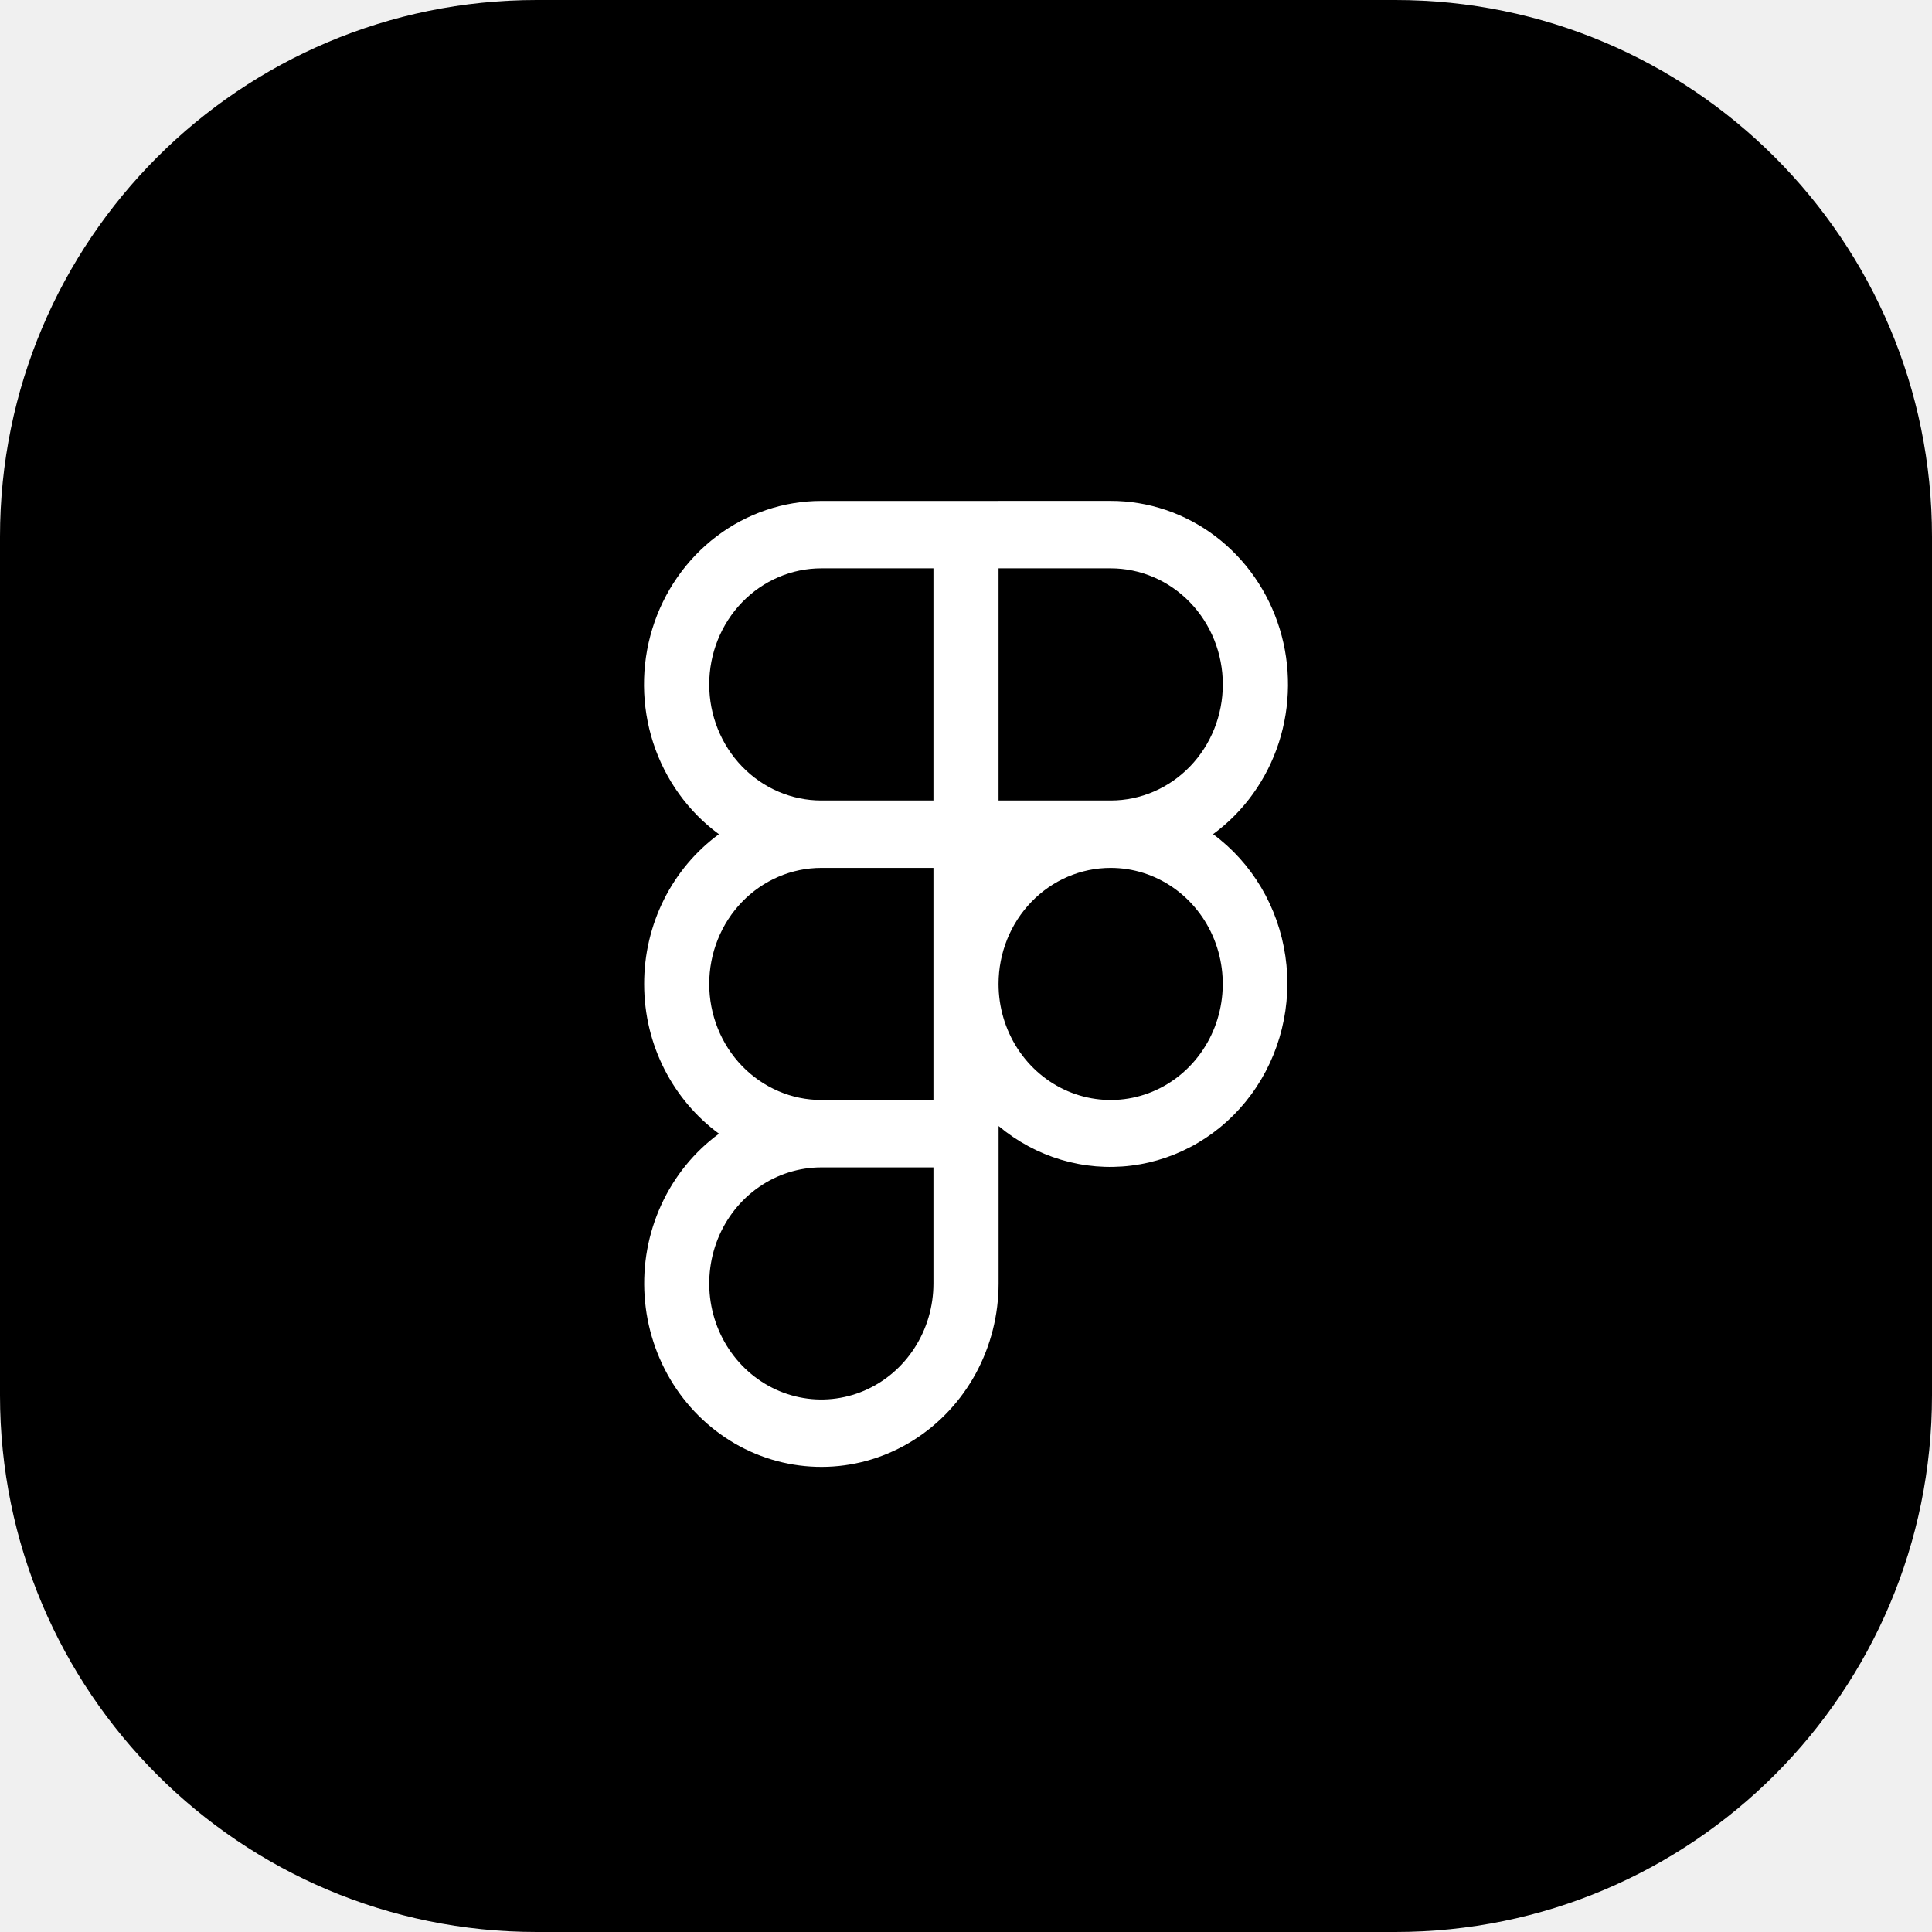
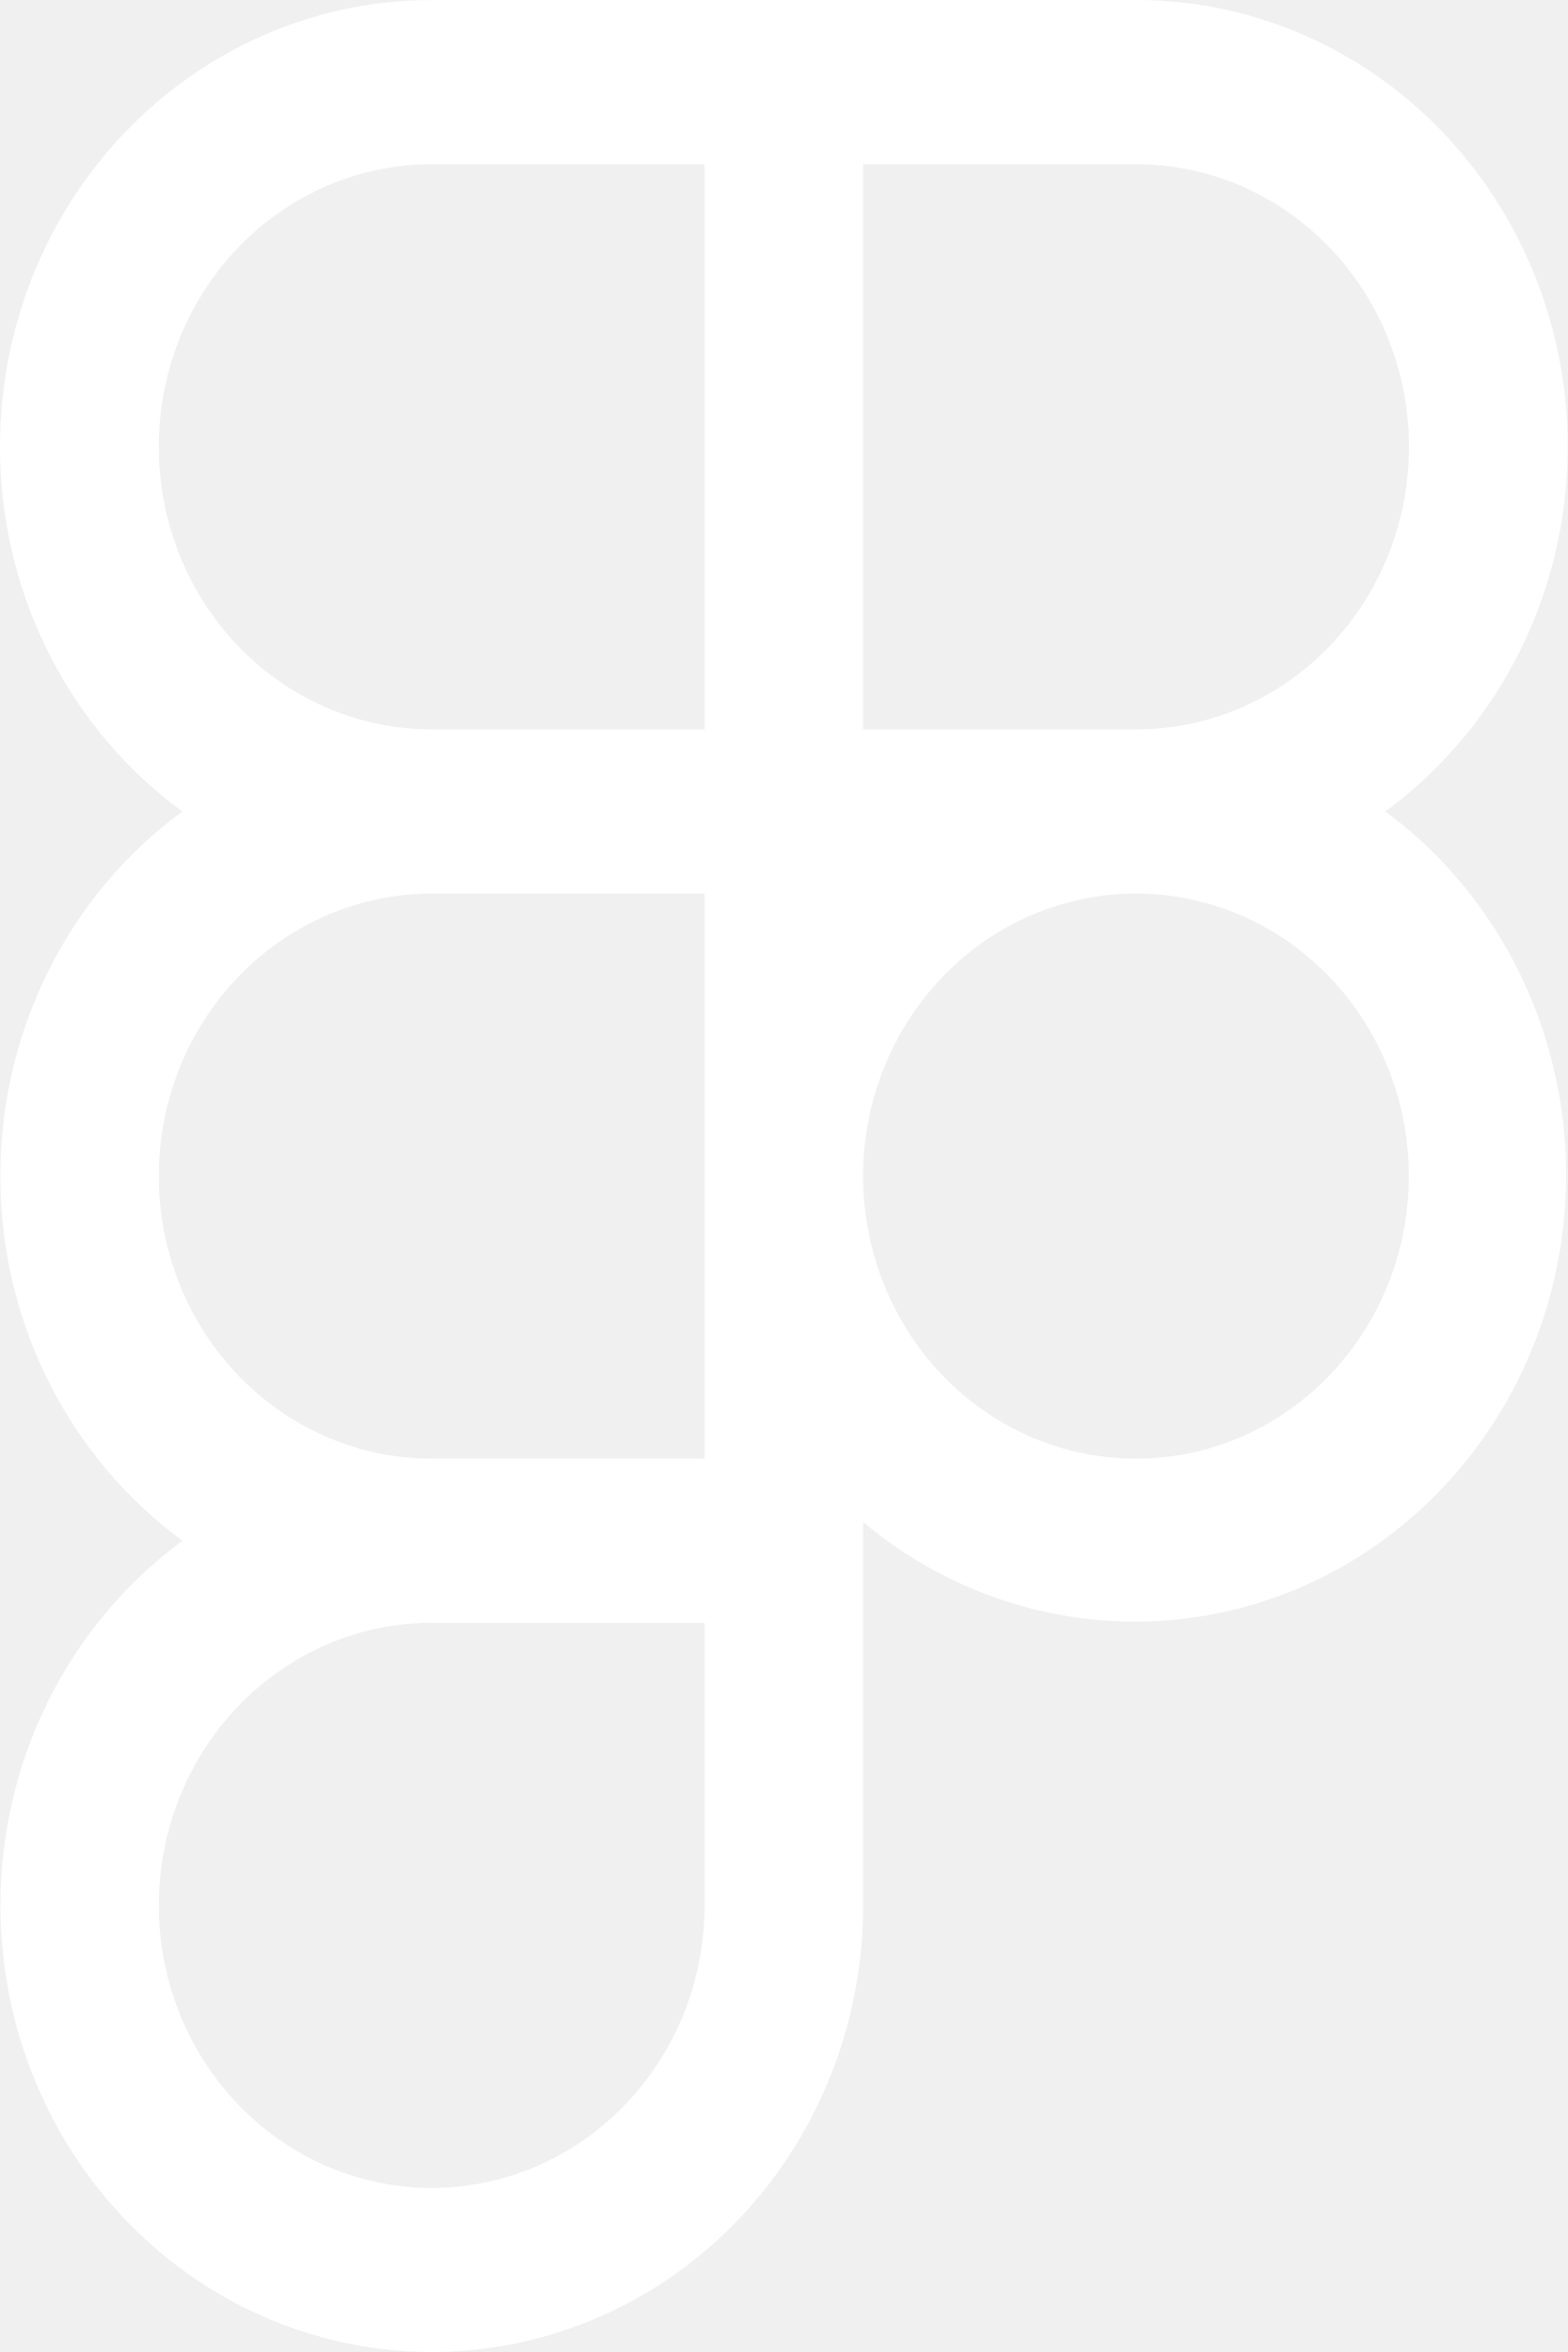
- <svg xmlns="http://www.w3.org/2000/svg" width="54" height="54" viewBox="0 0 54 54" fill="none">
-   <rect width="54" height="54" rx="15" fill="black" />
-   <path fill-rule="evenodd" clip-rule="evenodd" d="M22.957 14.001C21.905 14.001 20.88 14.346 20.031 14.989C19.182 15.631 18.552 16.537 18.233 17.574C17.914 18.612 17.923 19.727 18.257 20.76C18.592 21.792 19.235 22.687 20.094 23.316C19.447 23.79 18.92 24.417 18.556 25.145C18.193 25.873 18.003 26.682 18.004 27.502C18.004 29.23 18.83 30.759 20.096 31.687C19.402 32.196 18.847 32.88 18.483 33.675C18.118 34.471 17.958 35.349 18.017 36.227C18.076 37.105 18.352 37.953 18.818 38.688C19.285 39.423 19.927 40.022 20.682 40.427C21.437 40.831 22.28 41.027 23.129 40.997C23.979 40.967 24.806 40.71 25.533 40.253C26.259 39.795 26.859 39.152 27.276 38.385C27.692 37.618 27.911 36.753 27.911 35.873V31.473C28.426 31.905 29.02 32.225 29.657 32.415C30.295 32.605 30.962 32.661 31.621 32.579C32.279 32.497 32.915 32.279 33.49 31.938C34.066 31.597 34.569 31.139 34.971 30.593C35.373 30.047 35.664 29.422 35.828 28.757C35.992 28.092 36.026 27.399 35.926 26.721C35.827 26.042 35.597 25.39 35.25 24.805C34.903 24.22 34.446 23.713 33.906 23.315C34.765 22.686 35.408 21.791 35.743 20.759C36.077 19.726 36.086 18.61 35.767 17.573C35.448 16.535 34.818 15.63 33.969 14.987C33.12 14.345 32.095 13.999 31.043 14L22.957 14.001ZM26.09 30.745H22.957C22.545 30.745 22.138 30.662 21.758 30.498C21.378 30.335 21.032 30.096 20.741 29.795C20.45 29.494 20.219 29.136 20.062 28.743C19.904 28.349 19.823 27.927 19.823 27.502C19.823 27.076 19.904 26.654 20.062 26.26C20.219 25.867 20.45 25.509 20.741 25.208C21.032 24.907 21.378 24.668 21.758 24.505C22.138 24.342 22.545 24.258 22.957 24.258H26.09V30.745ZM22.957 22.374H26.09V15.885H22.957C22.125 15.885 21.328 16.227 20.741 16.835C20.153 17.444 19.823 18.269 19.823 19.13C19.823 19.99 20.153 20.815 20.741 21.424C21.328 22.032 22.125 22.374 22.957 22.374ZM34.178 19.129C34.178 19.989 33.849 20.814 33.262 21.422C32.675 22.031 31.879 22.373 31.048 22.374H27.91V15.885H31.044C31.456 15.885 31.863 15.969 32.244 16.132C32.624 16.295 32.969 16.534 33.26 16.835C33.551 17.136 33.782 17.494 33.939 17.887C34.097 18.281 34.178 18.703 34.178 19.129ZM27.91 27.498C27.911 26.639 28.241 25.815 28.828 25.208C29.414 24.6 30.21 24.259 31.04 24.258H31.047C31.666 24.258 32.272 24.449 32.786 24.806C33.301 25.163 33.702 25.669 33.939 26.262C34.176 26.855 34.237 27.506 34.116 28.135C33.995 28.764 33.697 29.342 33.259 29.795C32.821 30.249 32.263 30.558 31.655 30.683C31.048 30.808 30.418 30.744 29.846 30.499C29.273 30.254 28.784 29.839 28.439 29.306C28.095 28.773 27.91 28.146 27.91 27.505V27.498ZM22.957 32.629C22.337 32.629 21.731 32.819 21.216 33.176C20.701 33.532 20.299 34.039 20.062 34.631C19.825 35.224 19.763 35.876 19.883 36.505C20.004 37.135 20.303 37.712 20.741 38.166C21.179 38.62 21.737 38.929 22.345 39.054C22.952 39.18 23.582 39.115 24.155 38.87C24.728 38.625 25.217 38.209 25.561 37.676C25.906 37.143 26.09 36.516 26.09 35.874V32.629H22.957Z" fill="white" />
+ <svg xmlns="http://www.w3.org/2000/svg" width="18" height="27" viewBox="0 0 18 27" fill="none">
+   <path fill-rule="evenodd" clip-rule="evenodd" d="M4.957 0.001C3.905 0 2.88 0.346 2.031 0.989C1.182 1.631 0.552 2.537 0.233 3.574C-0.086 4.612 -0.077 5.727 0.257 6.76C0.592 7.792 1.235 8.687 2.094 9.316C1.447 9.789 0.92 10.417 0.556 11.145C0.193 11.873 0.003 12.682 0.004 13.502C0.004 15.23 0.83 16.759 2.096 17.687C1.402 18.196 0.847 18.88 0.483 19.675C0.118 20.471 -0.042 21.349 0.017 22.227C0.076 23.105 0.352 23.953 0.818 24.688C1.285 25.424 1.927 26.022 2.682 26.427C3.437 26.831 4.28 27.027 5.129 26.997C5.979 26.966 6.806 26.71 7.533 26.253C8.259 25.795 8.859 25.152 9.276 24.385C9.692 23.618 9.911 22.753 9.911 21.873V17.473C10.426 17.905 11.02 18.225 11.658 18.415C12.295 18.605 12.962 18.661 13.621 18.579C14.279 18.497 14.915 18.279 15.491 17.938C16.066 17.597 16.569 17.139 16.971 16.593C17.372 16.047 17.664 15.422 17.828 14.757C17.992 14.092 18.026 13.399 17.926 12.72C17.827 12.042 17.597 11.39 17.25 10.805C16.903 10.22 16.446 9.713 15.906 9.315C16.765 8.686 17.408 7.791 17.743 6.758C18.077 5.726 18.086 4.61 17.767 3.573C17.448 2.535 16.818 1.63 15.969 0.987C15.12 0.345 14.095 -0.001 13.043 1.40923e-06L4.957 0.001ZM8.09 16.745H4.957C4.545 16.745 4.138 16.662 3.758 16.498C3.377 16.335 3.032 16.096 2.741 15.795C2.45 15.494 2.219 15.136 2.062 14.743C1.904 14.349 1.823 13.928 1.823 13.502C1.823 13.075 1.904 12.654 2.062 12.26C2.219 11.867 2.45 11.509 2.741 11.208C3.032 10.907 3.377 10.668 3.758 10.505C4.138 10.342 4.545 10.258 4.957 10.258H8.09V16.745ZM4.957 8.374H8.09V1.885H4.957C4.126 1.885 3.328 2.227 2.741 2.835C2.153 3.444 1.823 4.269 1.823 5.129C1.823 5.99 2.153 6.815 2.741 7.424C3.328 8.032 4.126 8.374 4.957 8.374ZM16.178 5.129C16.178 5.989 15.849 6.814 15.262 7.422C14.675 8.031 13.879 8.373 13.048 8.374H9.91V1.885H13.044C13.456 1.885 13.863 1.969 14.244 2.132C14.624 2.295 14.969 2.534 15.26 2.835C15.551 3.136 15.782 3.494 15.939 3.887C16.097 4.281 16.178 4.703 16.178 5.129ZM9.91 13.498C9.911 12.639 10.241 11.815 10.828 11.208C11.414 10.6 12.21 10.259 13.04 10.258H13.047C13.666 10.258 14.272 10.449 14.786 10.806C15.301 11.163 15.702 11.669 15.939 12.262C16.176 12.854 16.237 13.506 16.116 14.135C15.995 14.764 15.697 15.342 15.259 15.795C14.821 16.249 14.263 16.558 13.655 16.683C13.048 16.808 12.418 16.744 11.846 16.499C11.273 16.254 10.784 15.839 10.439 15.306C10.095 14.773 9.911 14.146 9.91 13.505V13.498ZM4.957 18.629C4.337 18.629 3.731 18.819 3.216 19.176C2.701 19.532 2.299 20.039 2.062 20.631C1.825 21.224 1.763 21.876 1.883 22.505C2.004 23.134 2.303 23.712 2.741 24.166C3.179 24.62 3.737 24.929 4.345 25.054C4.952 25.18 5.582 25.116 6.155 24.87C6.728 24.625 7.217 24.209 7.562 23.676C7.906 23.143 8.09 22.516 8.09 21.874V18.629H4.957Z" fill="white" />
</svg>
